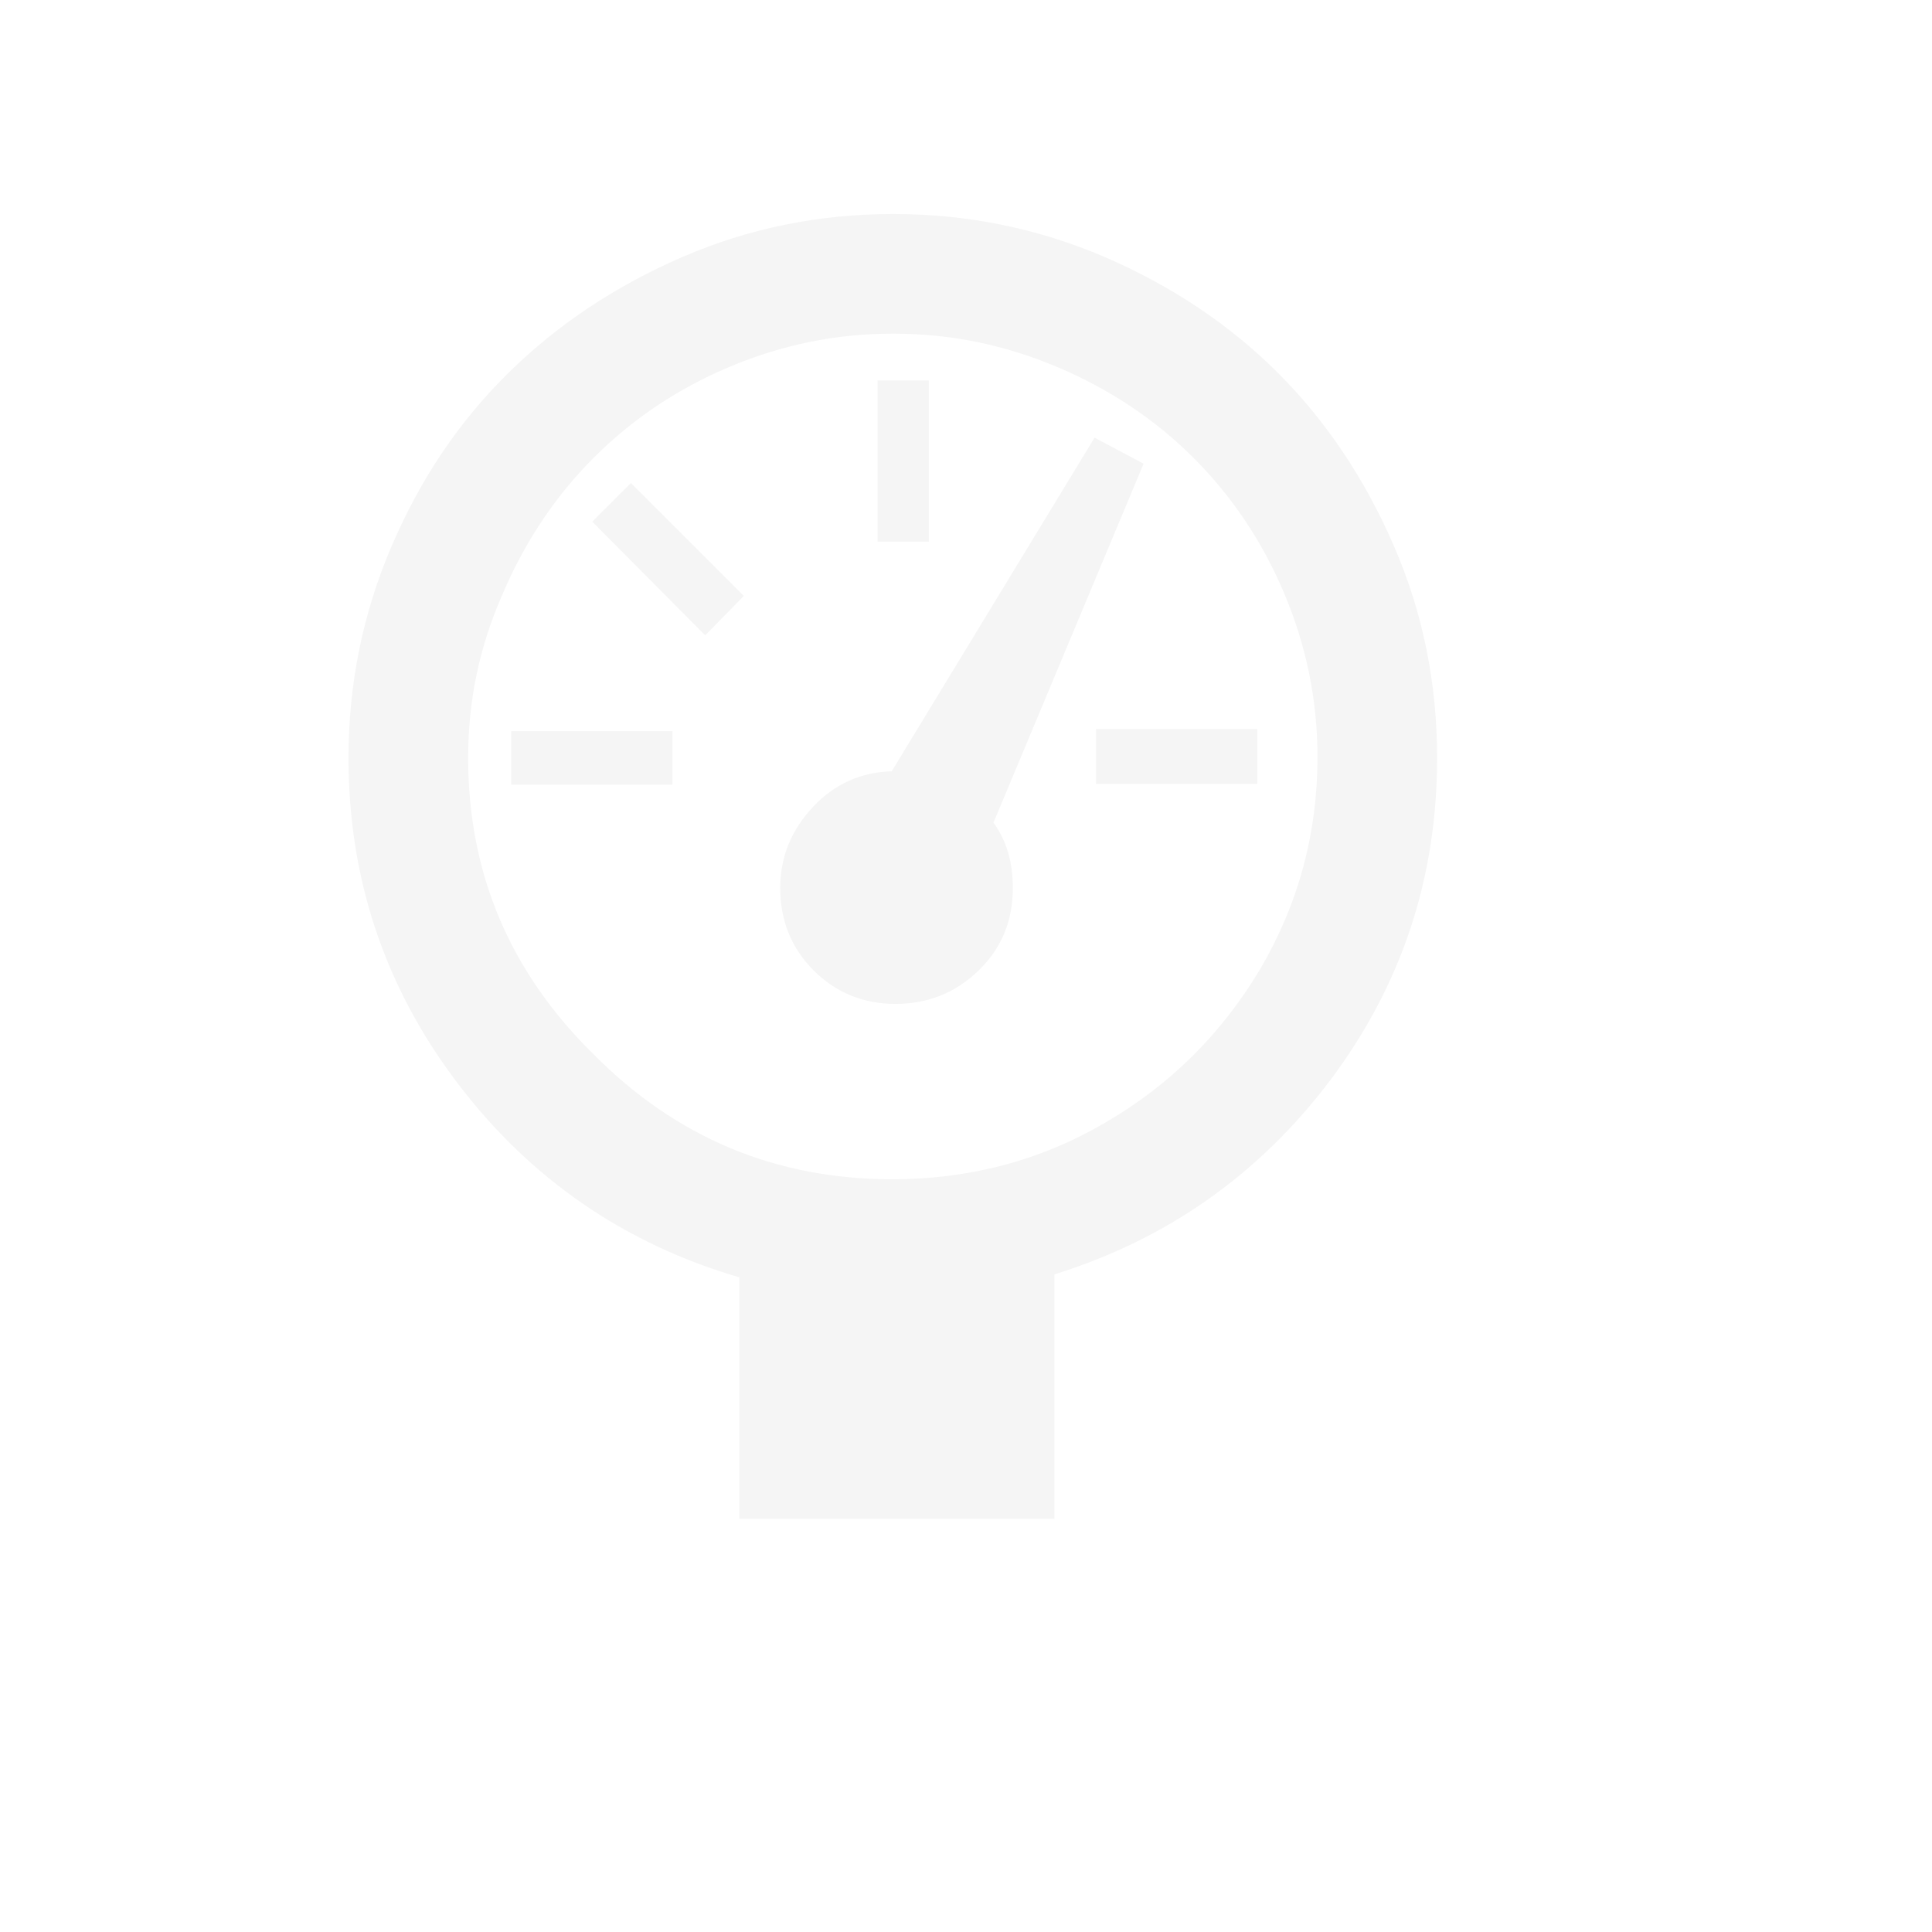
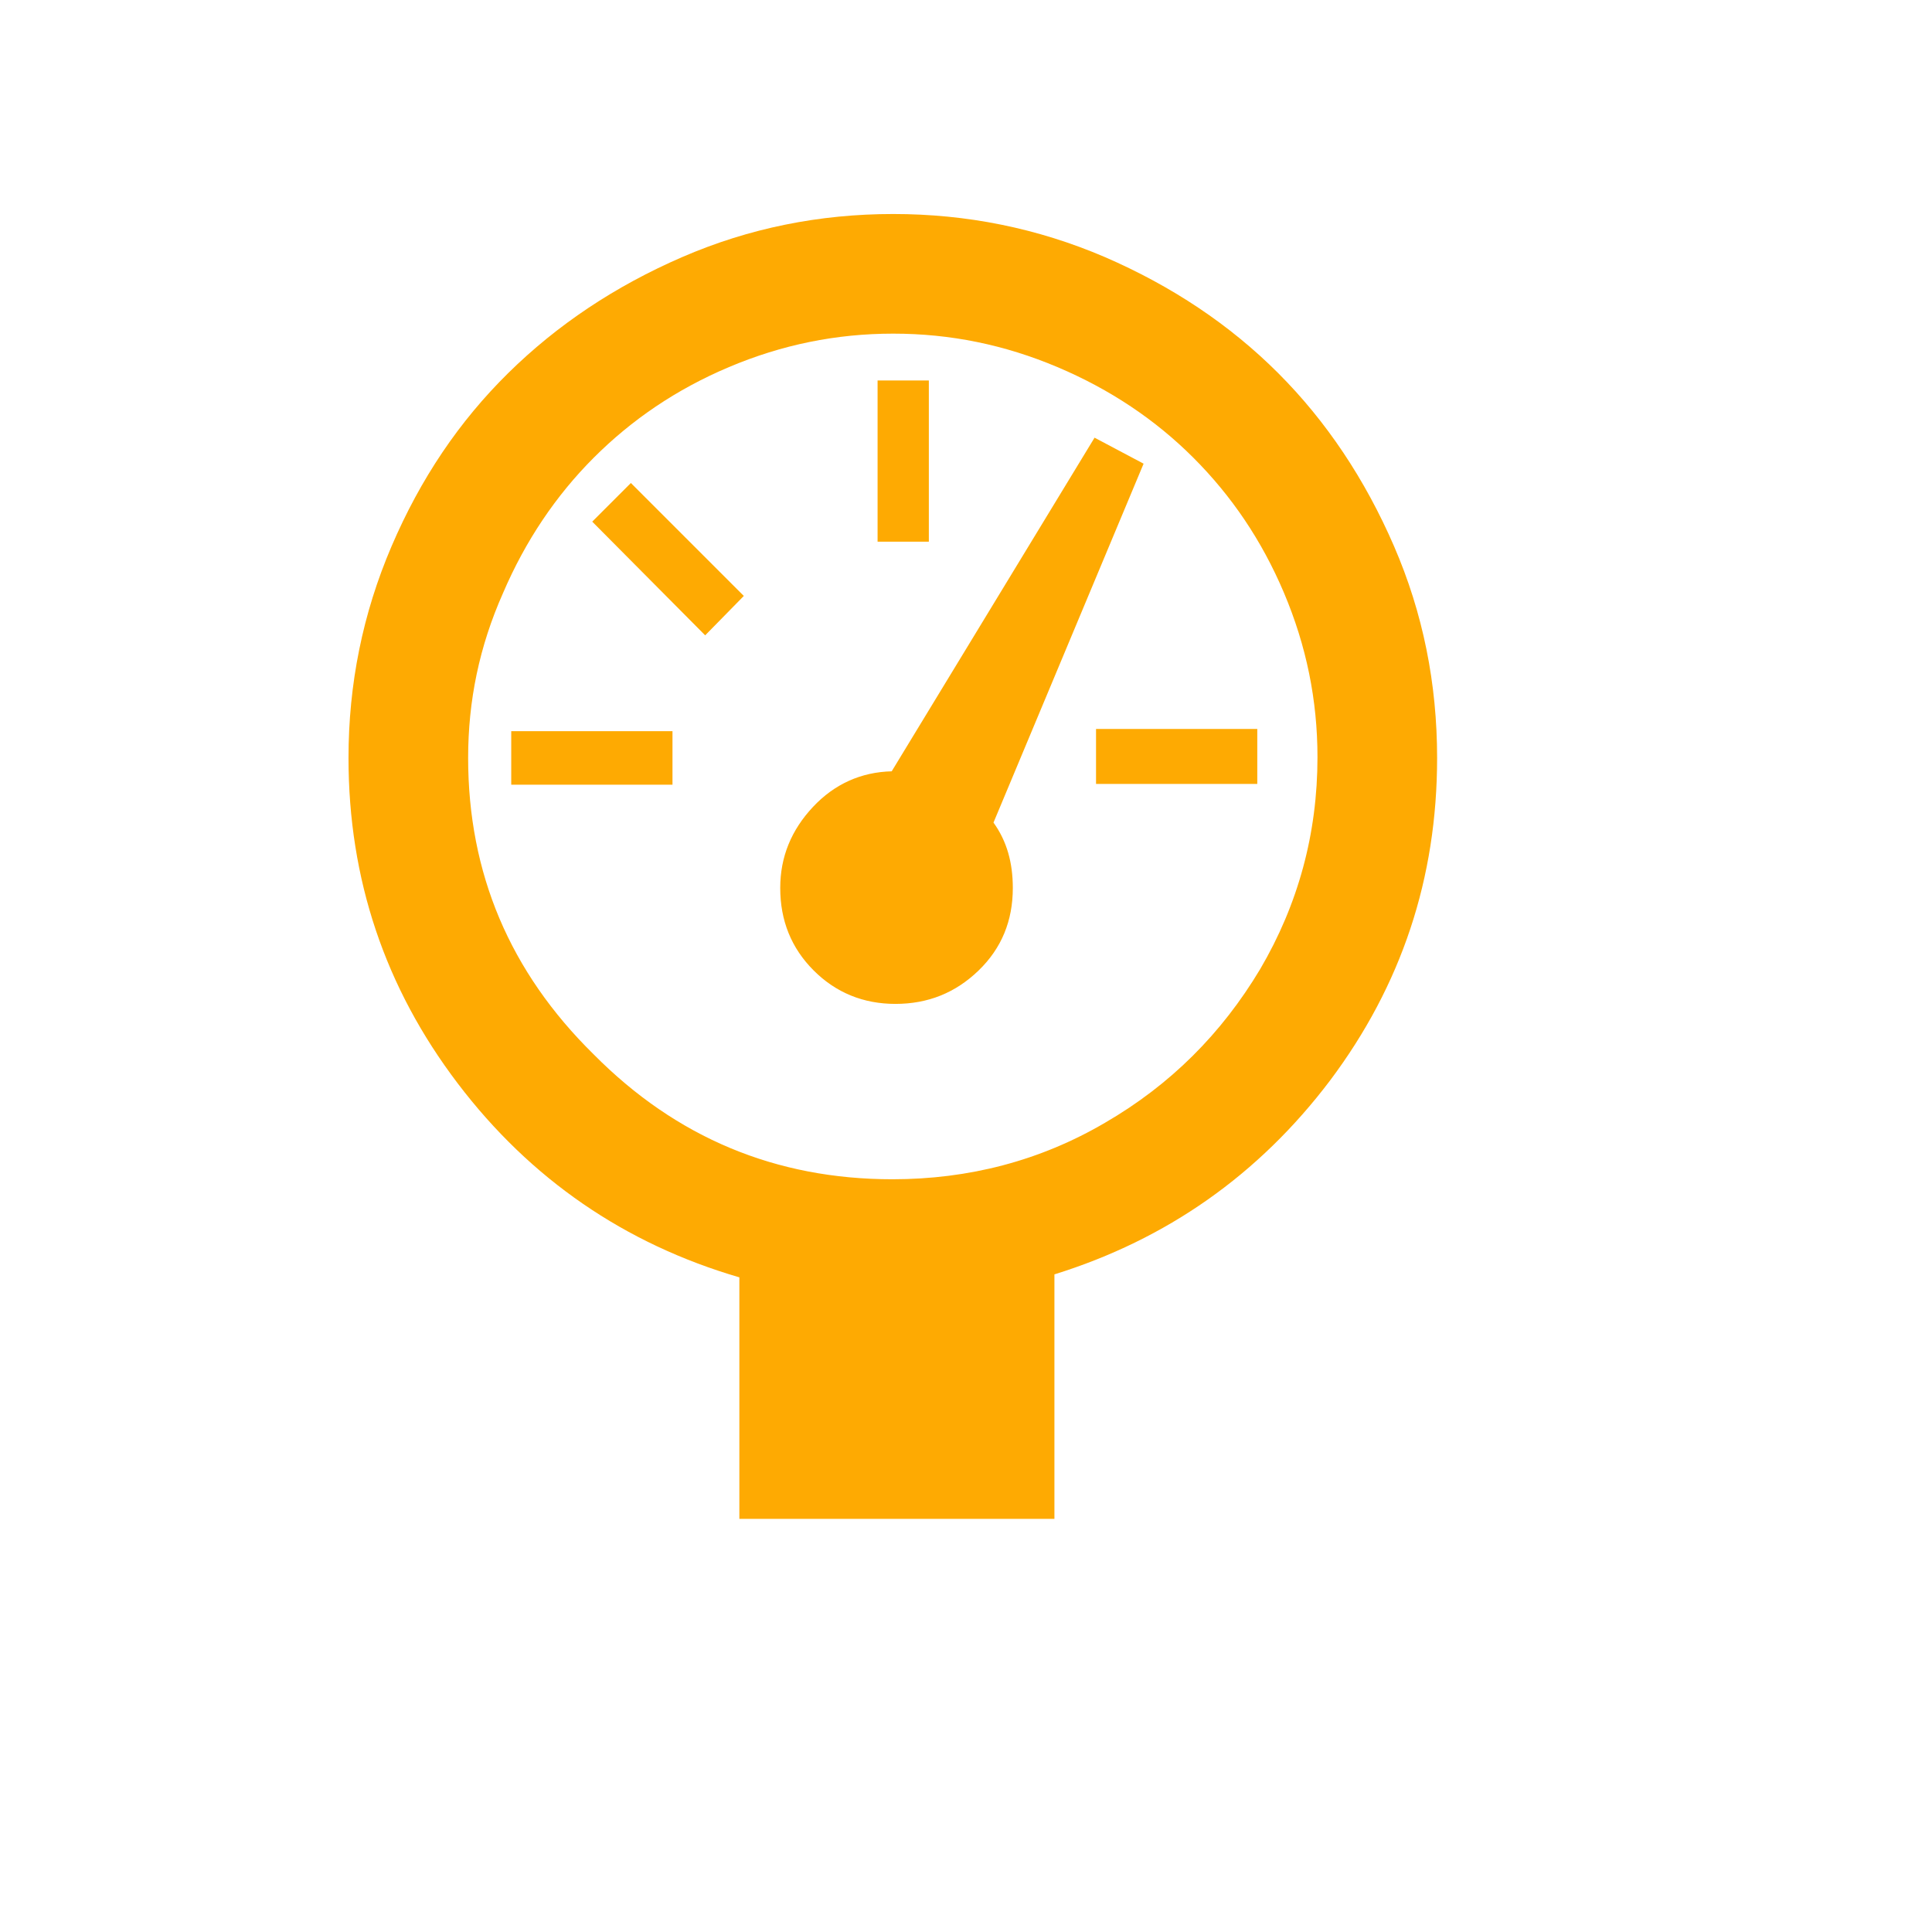
- <svg xmlns="http://www.w3.org/2000/svg" version="1.1" id="Layer_1" x="0px" y="0px" viewBox="3 3 26 26" style="enable-background:new 0 0 30 30;" fill="#f5f5f5">
+ <svg xmlns="http://www.w3.org/2000/svg" version="1.1" id="Layer_1" x="0px" y="0px" viewBox="3 3 26 26" style="enable-background:new 0 0 30 30;" fill="#FEAA02">
  <path d="M7.69,13.2c0-0.99,0.19-1.94,0.58-2.85c0.39-0.91,0.91-1.68,1.57-2.33s1.44-1.17,2.34-1.56c0.9-0.39,1.85-0.58,2.84-0.58  c0.99,0,1.94,0.19,2.85,0.58c0.9,0.39,1.68,0.91,2.33,1.56c0.65,0.65,1.17,1.43,1.56,2.33s0.58,1.85,0.58,2.85  c0,1.62-0.48,3.06-1.44,4.34c-0.96,1.27-2.2,2.14-3.71,2.61v3.29h-4.24v-3.25c-1.54-0.45-2.81-1.32-3.79-2.61S7.69,14.83,7.69,13.2z   M9.3,13.2c0,1.55,0.56,2.88,1.69,3.99c1.11,1.12,2.45,1.68,4.02,1.68c1.03,0,1.99-0.25,2.86-0.76c0.88-0.51,1.57-1.2,2.09-2.07  c0.51-0.87,0.77-1.82,0.77-2.85c0-0.77-0.15-1.5-0.45-2.21s-0.71-1.31-1.22-1.82c-0.51-0.51-1.12-0.92-1.83-1.22  c-0.71-0.3-1.44-0.45-2.21-0.45c-0.77,0-1.5,0.15-2.21,0.45s-1.31,0.71-1.82,1.22c-0.51,0.51-0.92,1.12-1.22,1.82  C9.45,11.7,9.3,12.43,9.3,13.2z M9.88,13.56v-0.72h2.17v0.72H9.88z M10.97,10.02l0.52-0.52l1.52,1.52l-0.52,0.53L10.97,10.02z   M13.5,14.95c0-0.42,0.15-0.78,0.44-1.09c0.29-0.31,0.65-0.47,1.06-0.48l2.73-4.49l0.66,0.35l-2.02,4.83  c0.18,0.25,0.26,0.54,0.26,0.88c0,0.44-0.15,0.81-0.46,1.11c-0.31,0.3-0.68,0.45-1.12,0.45c-0.43,0-0.8-0.15-1.1-0.45  C13.65,15.76,13.5,15.39,13.5,14.95z M14.81,10.28V8.12h0.69v2.17H14.81z M17.75,13.55v-0.74h2.17v0.74H17.75z" />
</svg>
